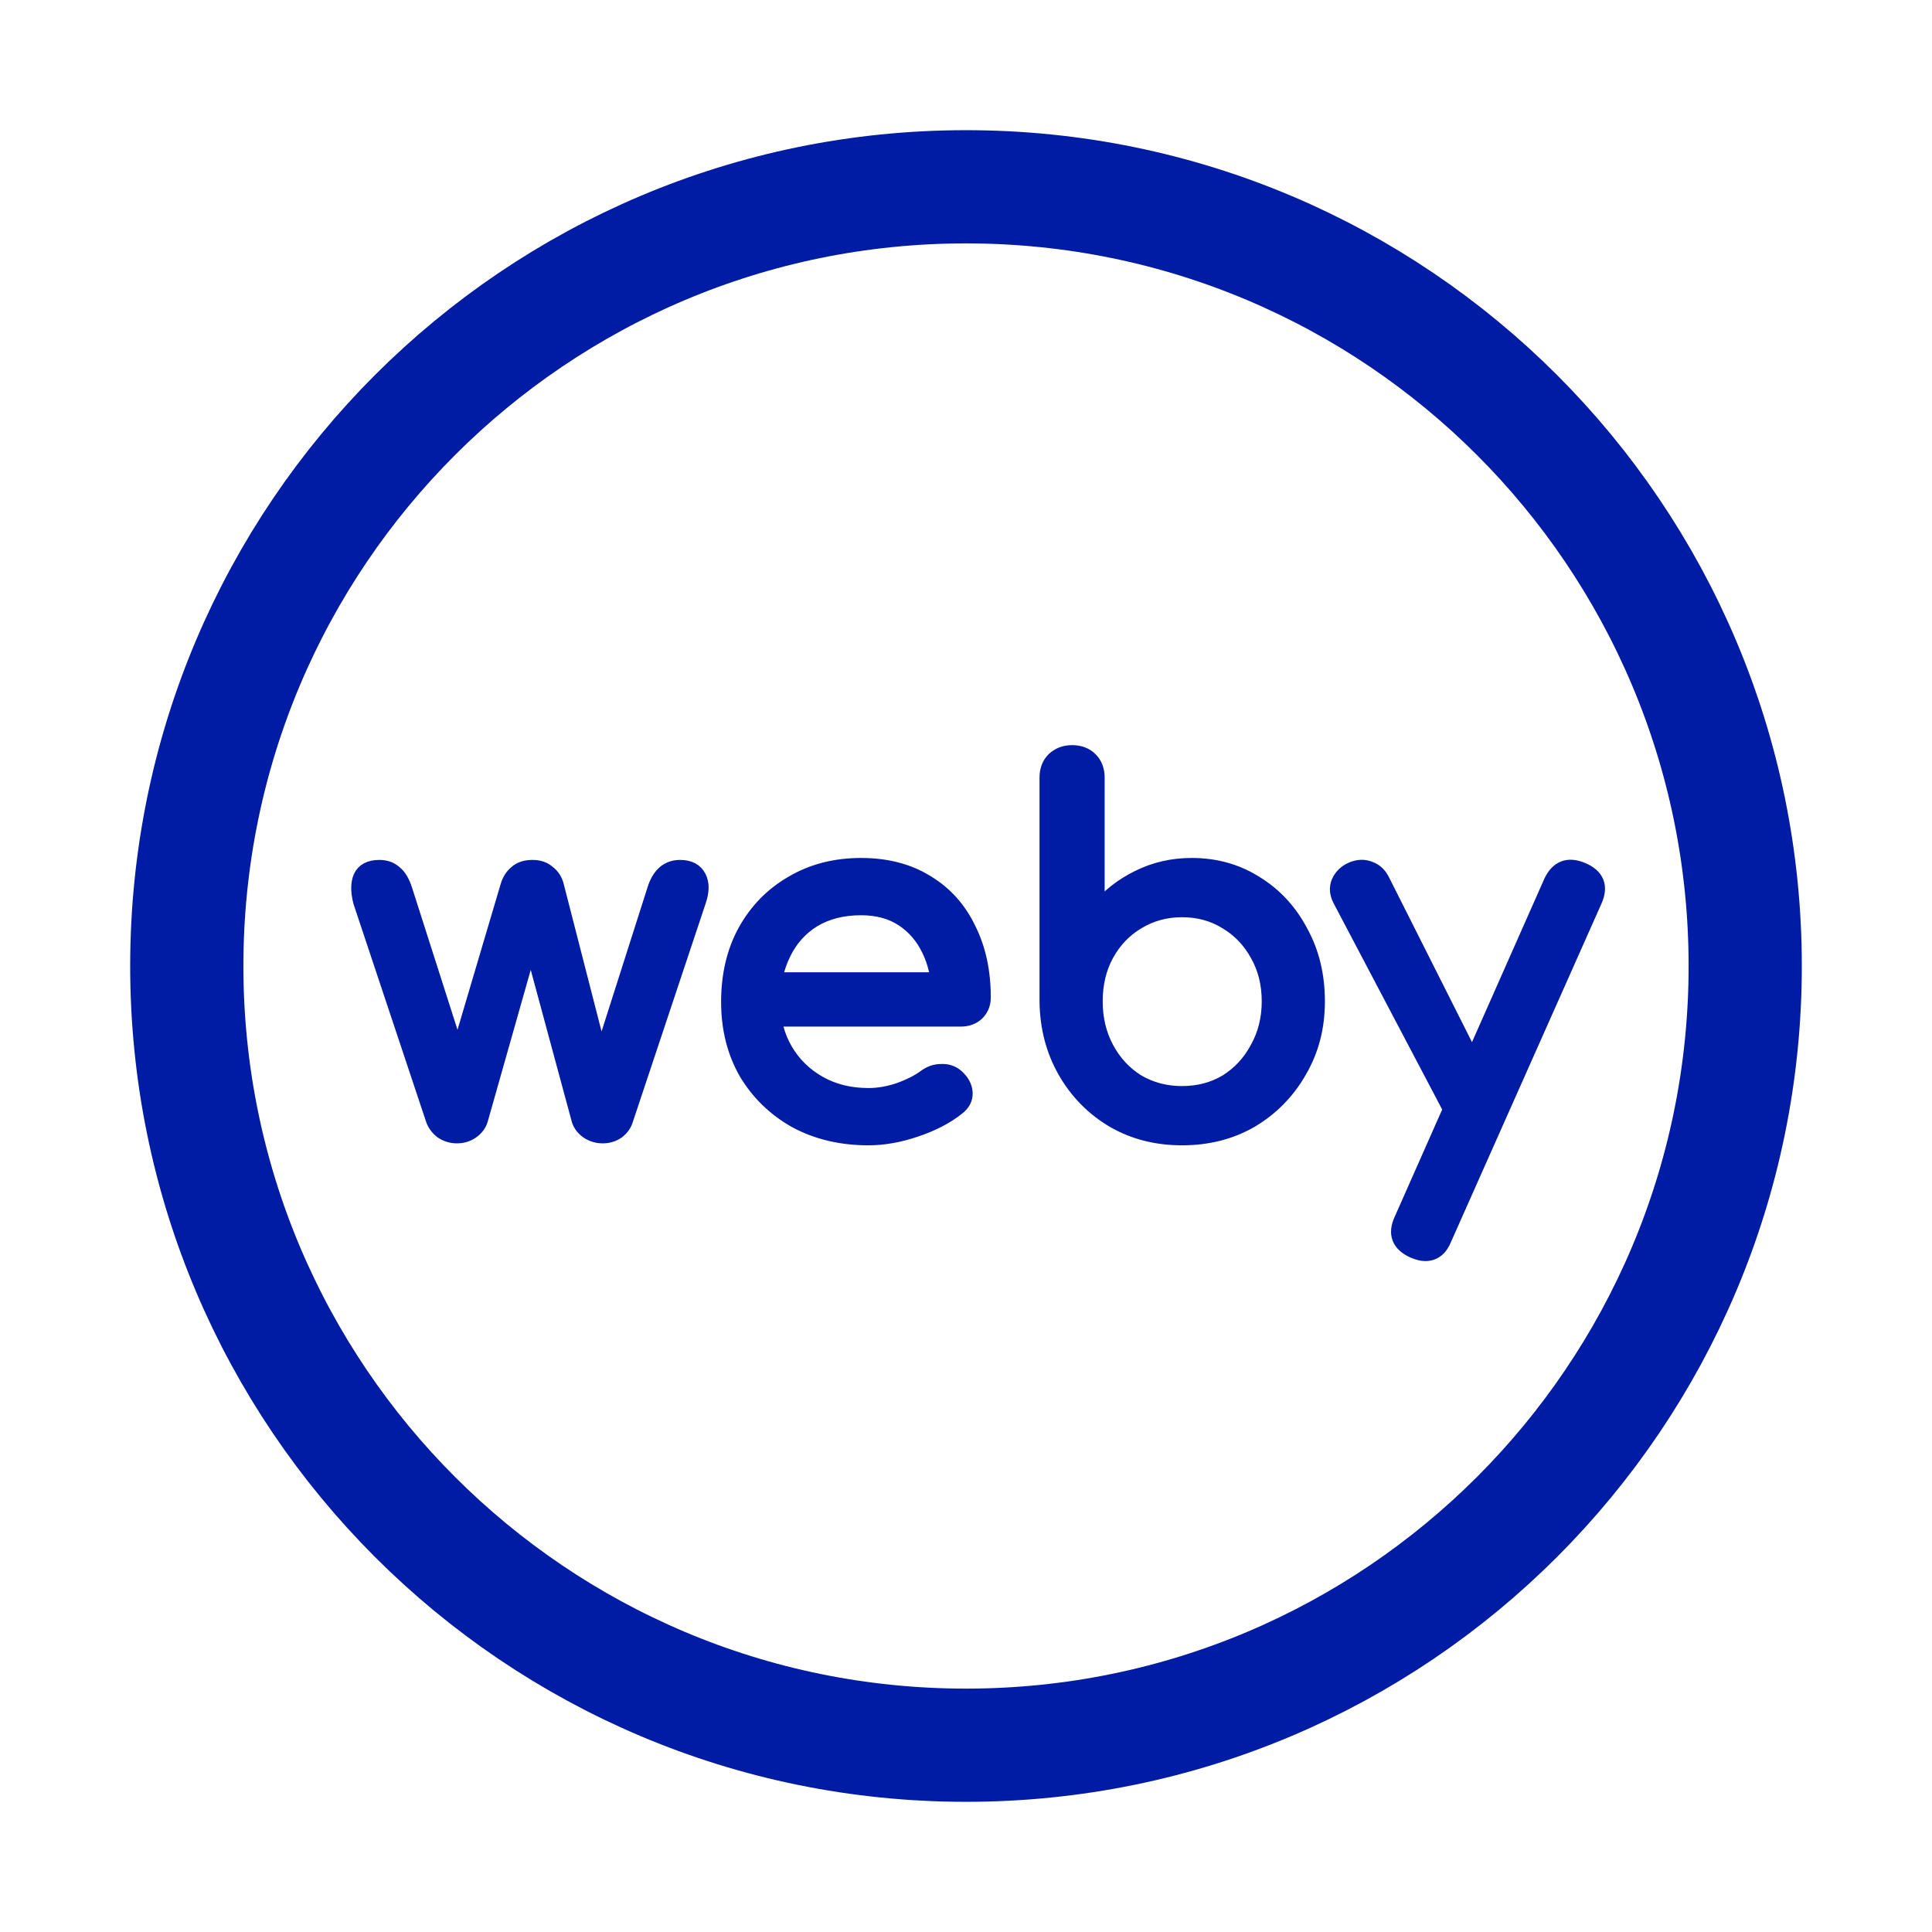
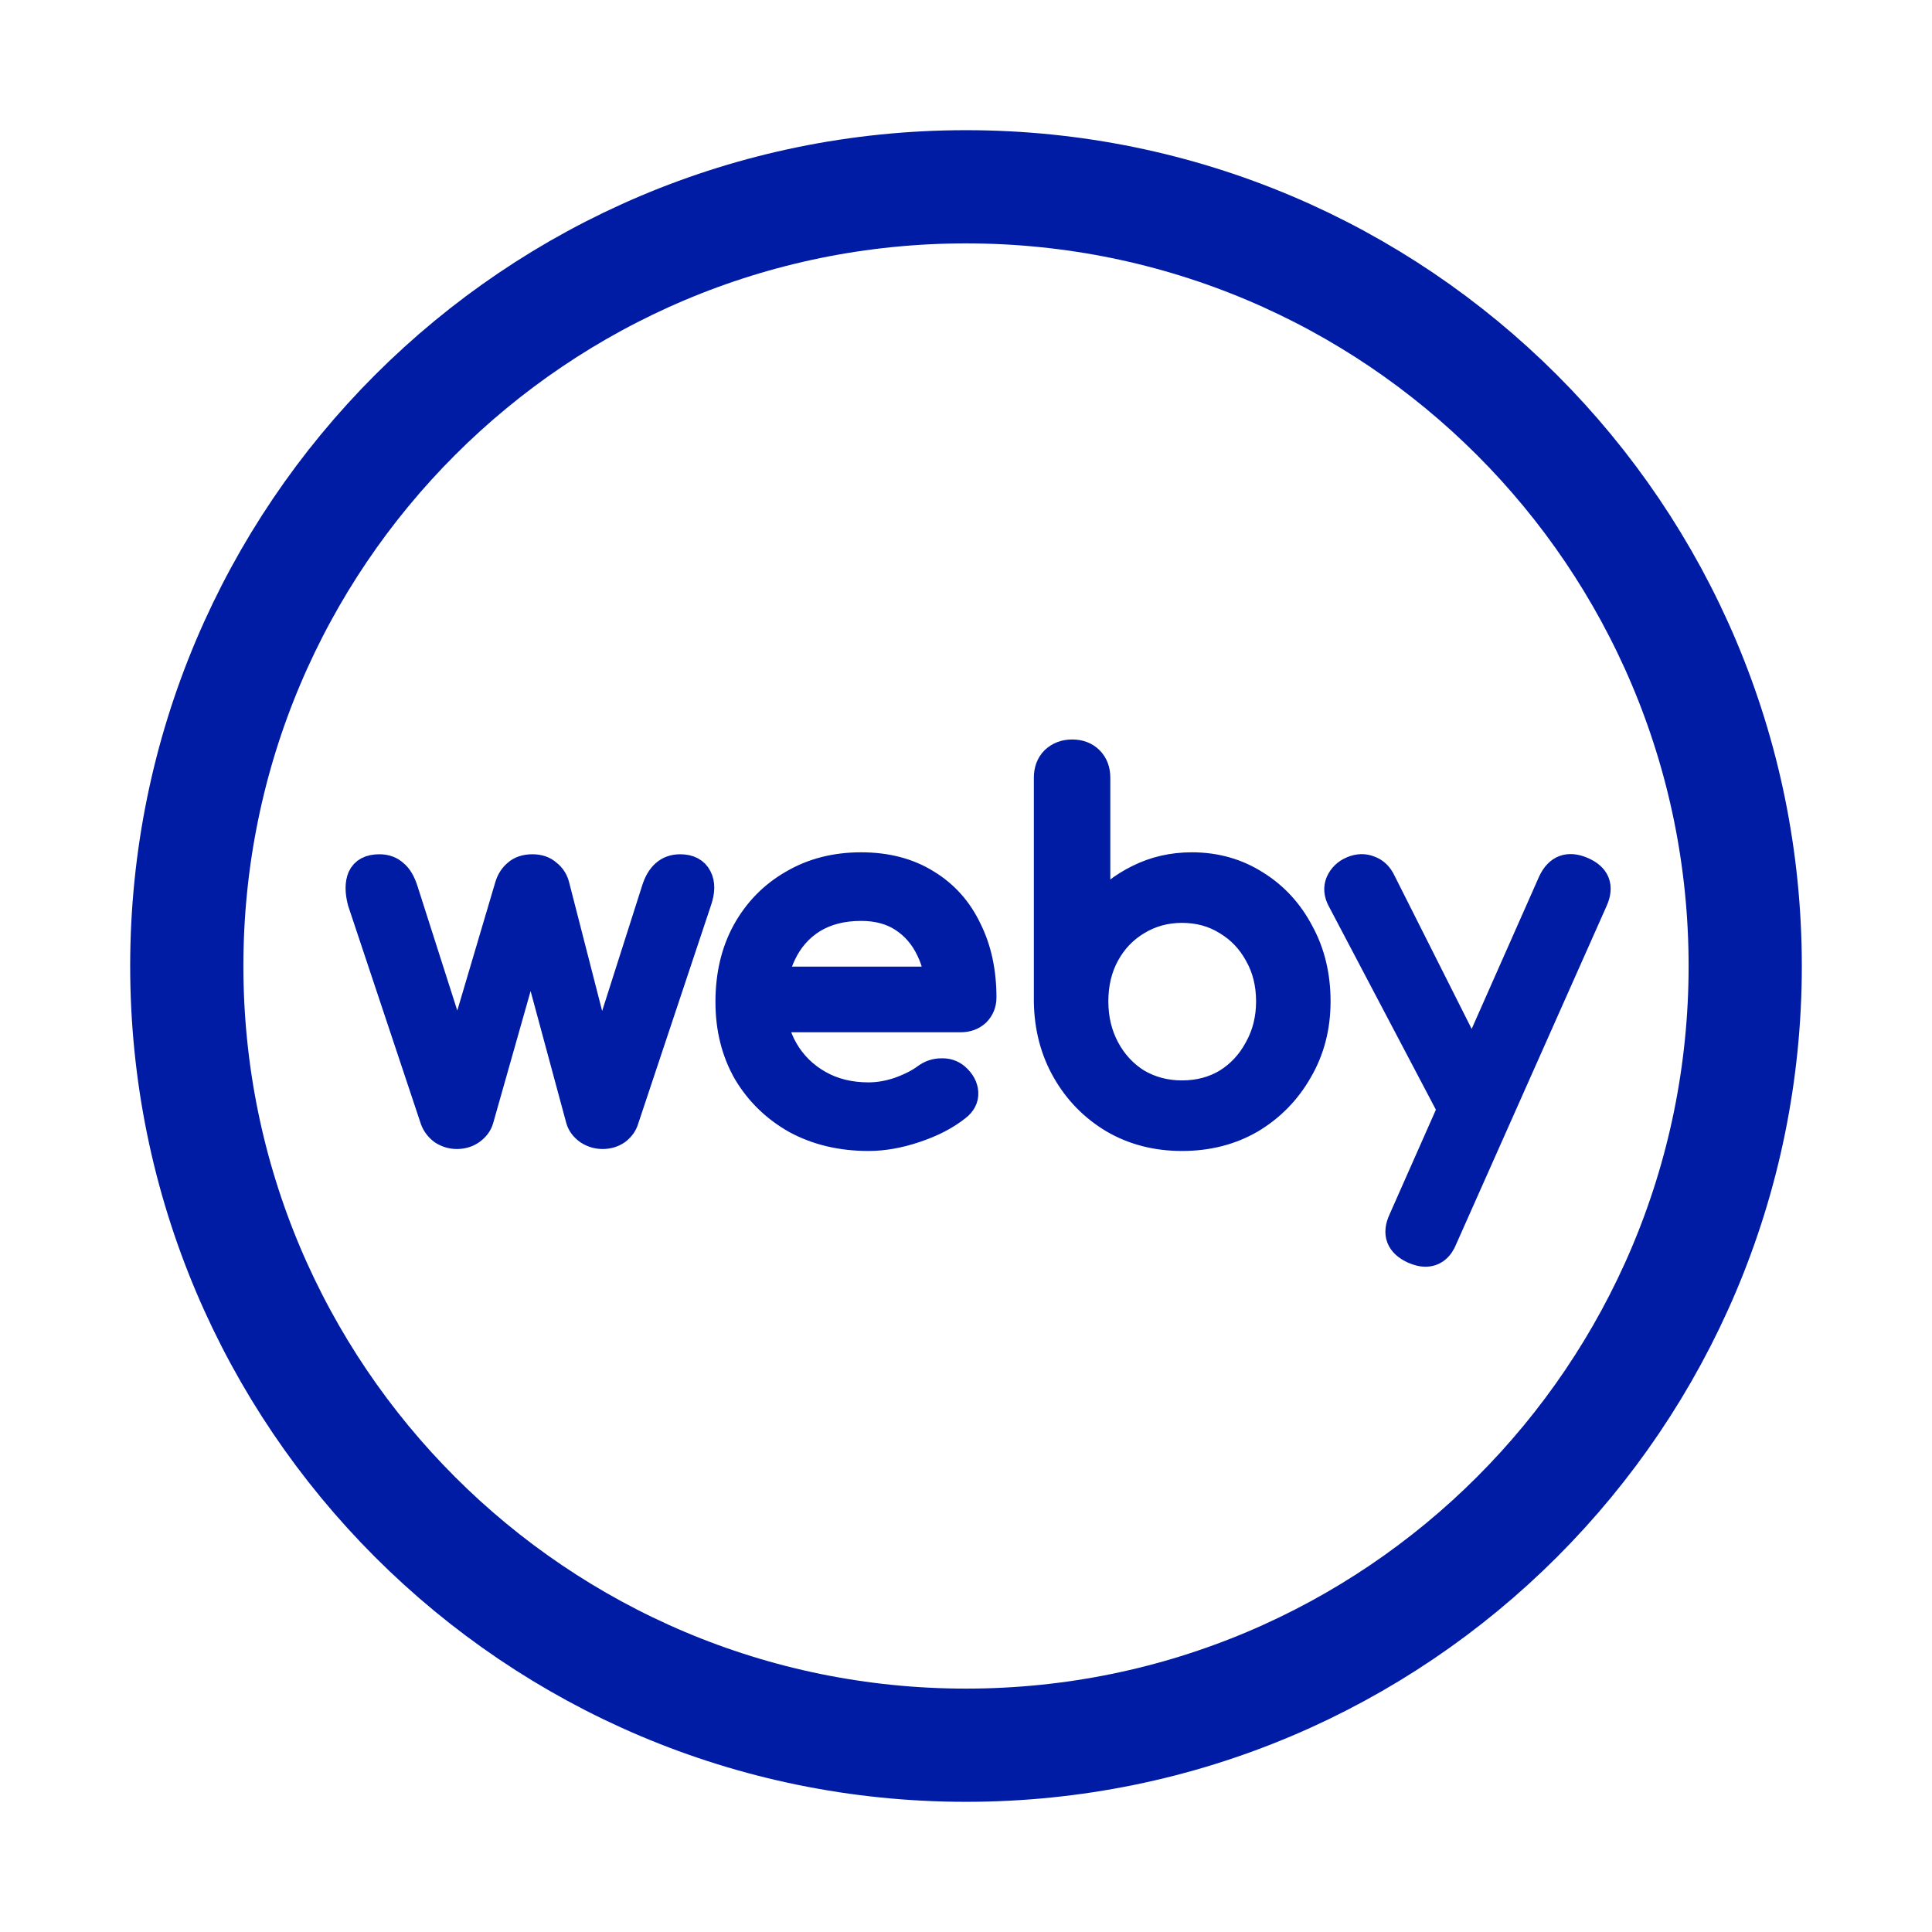
<svg xmlns="http://www.w3.org/2000/svg" width="512" height="512" viewBox="0 0 1024 1024" fill="none">
  <circle cx="512" cy="512" r="413" stroke="#001BA4" stroke-width="60" />
-   <path d="M242.16 602C239.387 602 236.787 601.22 234.36 599.66C232.107 597.927 230.547 595.847 229.68 593.42L191.2 477.98C189.813 472.607 189.813 468.273 191.2 464.98C192.76 461.513 196.053 459.78 201.08 459.78C204.373 459.78 207.06 460.733 209.14 462.64C211.393 464.373 213.213 467.407 214.6 471.74L247.36 574.18H238.26L269.2 469.66C270.067 466.713 271.54 464.373 273.62 462.64C275.7 460.733 278.56 459.78 282.2 459.78C285.667 459.78 288.44 460.733 290.52 462.64C292.773 464.373 294.247 466.713 294.94 469.66L320.16 567.94H316.26L346.94 471.74C349.367 463.767 353.873 459.78 360.46 459.78C365.313 459.78 368.607 461.513 370.34 464.98C372.073 468.273 371.987 472.607 370.08 477.98L331.6 593.42C330.907 595.847 329.433 597.927 327.18 599.66C324.927 601.22 322.327 602 319.38 602C316.607 602 314.007 601.22 311.58 599.66C309.153 597.927 307.593 595.847 306.9 593.42L280.12 494.36H282.72L254.64 593.42C253.947 595.847 252.387 597.927 249.96 599.66C247.707 601.22 245.107 602 242.16 602ZM460.302 603.04C445.915 603.04 433.089 600.007 421.822 593.94C410.729 587.7 401.975 579.207 395.562 568.46C389.322 557.54 386.202 545.06 386.202 531.02C386.202 516.807 389.149 504.327 395.042 493.58C401.109 482.66 409.429 474.167 420.002 468.1C430.575 461.86 442.709 458.74 456.402 458.74C469.922 458.74 481.535 461.773 491.242 467.84C500.949 473.733 508.315 481.967 513.342 492.54C518.542 502.94 521.142 514.987 521.142 528.68C521.142 531.973 520.015 534.747 517.762 537C515.509 539.08 512.649 540.12 509.182 540.12H404.402V519.32H508.402L497.742 526.6C497.569 517.933 495.835 510.22 492.542 503.46C489.249 496.527 484.569 491.067 478.502 487.08C472.435 483.093 465.069 481.1 456.402 481.1C446.522 481.1 438.029 483.267 430.922 487.6C423.989 491.933 418.702 497.913 415.062 505.54C411.422 512.993 409.602 521.487 409.602 531.02C409.602 540.553 411.769 549.047 416.102 556.5C420.435 563.953 426.415 569.847 434.042 574.18C441.669 578.513 450.422 580.68 460.302 580.68C465.675 580.68 471.135 579.727 476.682 577.82C482.402 575.74 486.995 573.4 490.462 570.8C493.062 568.893 495.835 567.94 498.782 567.94C501.902 567.767 504.589 568.633 506.842 570.54C509.789 573.14 511.349 576 511.522 579.12C511.695 582.24 510.309 584.927 507.362 587.18C501.469 591.86 494.102 595.673 485.262 598.62C476.595 601.567 468.275 603.04 460.302 603.04ZM626.466 603.04C612.946 603.04 600.813 599.92 590.066 593.68C579.32 587.267 570.826 578.6 564.586 567.68C558.346 556.76 555.14 544.453 554.966 530.76V412.2C554.966 408.213 556.18 405.007 558.606 402.58C561.206 400.153 564.413 398.94 568.226 398.94C572.213 398.94 575.42 400.153 577.846 402.58C580.273 405.007 581.486 408.213 581.486 412.2V482.4C587.553 475.12 594.833 469.4 603.326 465.24C611.993 460.907 621.44 458.74 631.666 458.74C644.32 458.74 655.673 461.947 665.726 468.36C675.78 474.6 683.666 483.18 689.386 494.1C695.28 504.847 698.226 517.067 698.226 530.76C698.226 544.453 695.02 556.76 688.606 567.68C682.366 578.6 673.873 587.267 663.126 593.68C652.38 599.92 640.16 603.04 626.466 603.04ZM626.466 579.64C635.306 579.64 643.193 577.56 650.126 573.4C657.06 569.067 662.52 563.173 666.506 555.72C670.666 548.267 672.746 539.947 672.746 530.76C672.746 521.4 670.666 513.08 666.506 505.8C662.52 498.52 657.06 492.8 650.126 488.64C643.193 484.307 635.306 482.14 626.466 482.14C617.8 482.14 609.913 484.307 602.806 488.64C595.873 492.8 590.413 498.52 586.426 505.8C582.44 513.08 580.446 521.4 580.446 530.76C580.446 539.947 582.44 548.267 586.426 555.72C590.413 563.173 595.873 569.067 602.806 573.4C609.913 577.56 617.8 579.64 626.466 579.64ZM755.388 664.4C753.654 664.4 751.574 663.88 749.148 662.84C741.521 659.373 739.441 653.913 742.908 646.46L822.208 467.32C825.674 460.04 831.134 457.96 838.588 461.08C846.388 464.373 848.554 469.833 845.088 477.46L765.528 656.34C763.448 661.713 760.068 664.4 755.388 664.4ZM786.068 596.28C782.774 597.667 779.654 597.84 776.708 596.8C773.934 595.587 771.681 593.333 769.948 590.04L710.408 476.94C708.674 473.647 708.414 470.527 709.628 467.58C711.014 464.46 713.354 462.207 716.648 460.82C719.941 459.433 723.061 459.347 726.008 460.56C728.954 461.6 731.208 463.767 732.768 467.06L789.708 580.16C791.441 583.453 792.048 586.66 791.528 589.78C791.181 592.727 789.361 594.893 786.068 596.28Z" fill="#001BA4" stroke="#001BA4" stroke-width="8" stroke-linejoin="round" />
+   <path d="M242.16 602C239.387 602 236.787 601.22 234.36 599.66C232.107 597.927 230.547 595.847 229.68 593.42L191.2 477.98C189.813 472.607 189.813 468.273 191.2 464.98C192.76 461.513 196.053 459.78 201.08 459.78C204.373 459.78 207.06 460.733 209.14 462.64C211.393 464.373 213.213 467.407 214.6 471.74L247.36 574.18H238.26L269.2 469.66C270.067 466.713 271.54 464.373 273.62 462.64C275.7 460.733 278.56 459.78 282.2 459.78C285.667 459.78 288.44 460.733 290.52 462.64C292.773 464.373 294.247 466.713 294.94 469.66L320.16 567.94H316.26L346.94 471.74C349.367 463.767 353.873 459.78 360.46 459.78C365.313 459.78 368.607 461.513 370.34 464.98C372.073 468.273 371.987 472.607 370.08 477.98L331.6 593.42C330.907 595.847 329.433 597.927 327.18 599.66C324.927 601.22 322.327 602 319.38 602C316.607 602 314.007 601.22 311.58 599.66C309.153 597.927 307.593 595.847 306.9 593.42L280.12 494.36H282.72L254.64 593.42C253.947 595.847 252.387 597.927 249.96 599.66C247.707 601.22 245.107 602 242.16 602ZM460.302 603.04C445.915 603.04 433.089 600.007 421.822 593.94C410.729 587.7 401.975 579.207 395.562 568.46C389.322 557.54 386.202 545.06 386.202 531.02C386.202 516.807 389.149 504.327 395.042 493.58C401.109 482.66 409.429 474.167 420.002 468.1C430.575 461.86 442.709 458.74 456.402 458.74C469.922 458.74 481.535 461.773 491.242 467.84C500.949 473.733 508.315 481.967 513.342 492.54C518.542 502.94 521.142 514.987 521.142 528.68C521.142 531.973 520.015 534.747 517.762 537C515.509 539.08 512.649 540.12 509.182 540.12H404.402V519.32H508.402L497.742 526.6C497.569 517.933 495.835 510.22 492.542 503.46C489.249 496.527 484.569 491.067 478.502 487.08C472.435 483.093 465.069 481.1 456.402 481.1C446.522 481.1 438.029 483.267 430.922 487.6C423.989 491.933 418.702 497.913 415.062 505.54C411.422 512.993 409.602 521.487 409.602 531.02C409.602 540.553 411.769 549.047 416.102 556.5C420.435 563.953 426.415 569.847 434.042 574.18C441.669 578.513 450.422 580.68 460.302 580.68C465.675 580.68 471.135 579.727 476.682 577.82C482.402 575.74 486.995 573.4 490.462 570.8C493.062 568.893 495.835 567.94 498.782 567.94C501.902 567.767 504.589 568.633 506.842 570.54C509.789 573.14 511.349 576 511.522 579.12C511.695 582.24 510.309 584.927 507.362 587.18C501.469 591.86 494.102 595.673 485.262 598.62C476.595 601.567 468.275 603.04 460.302 603.04ZM626.466 603.04C612.946 603.04 600.813 599.92 590.066 593.68C579.32 587.267 570.826 578.6 564.586 567.68C558.346 556.76 555.14 544.453 554.966 530.76V412.2C554.966 408.213 556.18 405.007 558.606 402.58C561.206 400.153 564.413 398.94 568.226 398.94C572.213 398.94 575.42 400.153 577.846 402.58C580.273 405.007 581.486 408.213 581.486 412.2V482.4C587.553 475.12 594.833 469.4 603.326 465.24C611.993 460.907 621.44 458.74 631.666 458.74C644.32 458.74 655.673 461.947 665.726 468.36C675.78 474.6 683.666 483.18 689.386 494.1C695.28 504.847 698.226 517.067 698.226 530.76C698.226 544.453 695.02 556.76 688.606 567.68C682.366 578.6 673.873 587.267 663.126 593.68C652.38 599.92 640.16 603.04 626.466 603.04ZM626.466 579.64C635.306 579.64 643.193 577.56 650.126 573.4C657.06 569.067 662.52 563.173 666.506 555.72C670.666 548.267 672.746 539.947 672.746 530.76C672.746 521.4 670.666 513.08 666.506 505.8C662.52 498.52 657.06 492.8 650.126 488.64C643.193 484.307 635.306 482.14 626.466 482.14C617.8 482.14 609.913 484.307 602.806 488.64C595.873 492.8 590.413 498.52 586.426 505.8C582.44 513.08 580.446 521.4 580.446 530.76C580.446 539.947 582.44 548.267 586.426 555.72C590.413 563.173 595.873 569.067 602.806 573.4C609.913 577.56 617.8 579.64 626.466 579.64ZM755.388 664.4C753.654 664.4 751.574 663.88 749.148 662.84C741.521 659.373 739.441 653.913 742.908 646.46L822.208 467.32C825.674 460.04 831.134 457.96 838.588 461.08C846.388 464.373 848.554 469.833 845.088 477.46L765.528 656.34C763.448 661.713 760.068 664.4 755.388 664.4ZM786.068 596.28C782.774 597.667 779.654 597.84 776.708 596.8C773.934 595.587 771.681 593.333 769.948 590.04L710.408 476.94C708.674 473.647 708.414 470.527 709.628 467.58C711.014 464.46 713.354 462.207 716.648 460.82C719.941 459.433 723.061 459.347 726.008 460.56C728.954 461.6 731.208 463.767 732.768 467.06L789.708 580.16C791.441 583.453 792.048 586.66 791.528 589.78C791.181 592.727 789.361 594.893 786.068 596.28Z" fill="#001BA4" stroke="#001BA4" stroke-width="14" stroke-linejoin="round" />
</svg>
